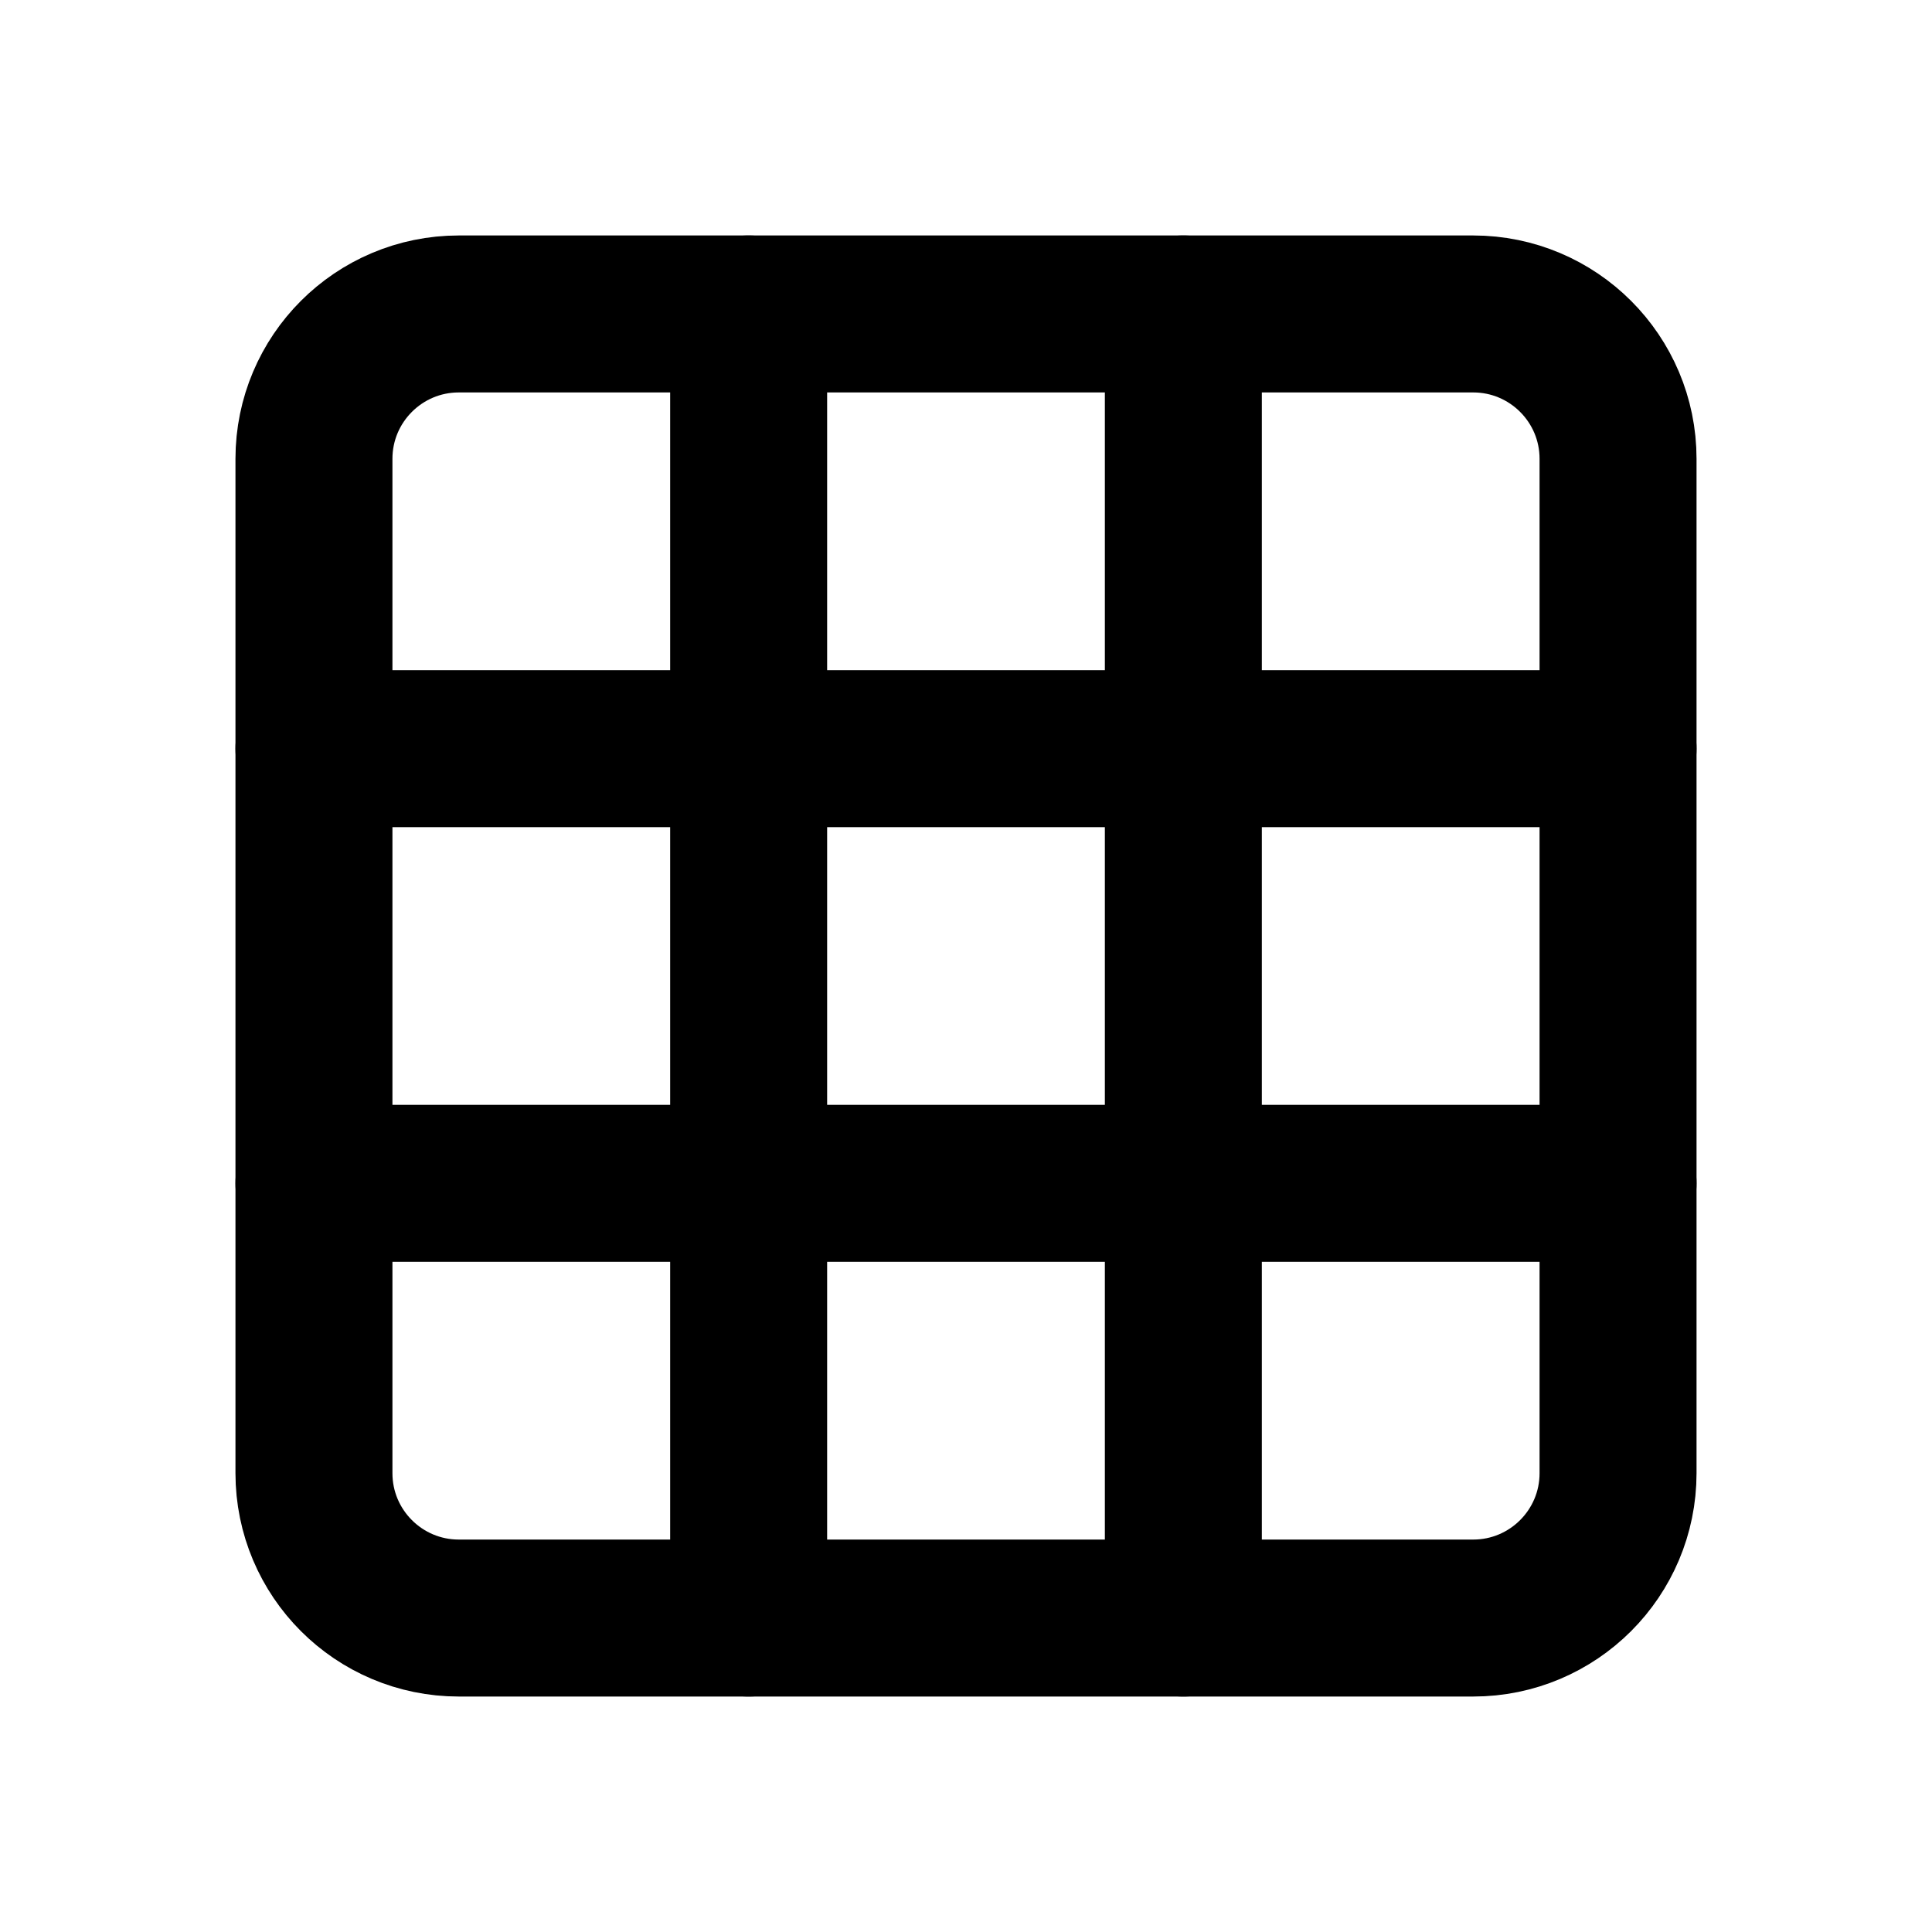
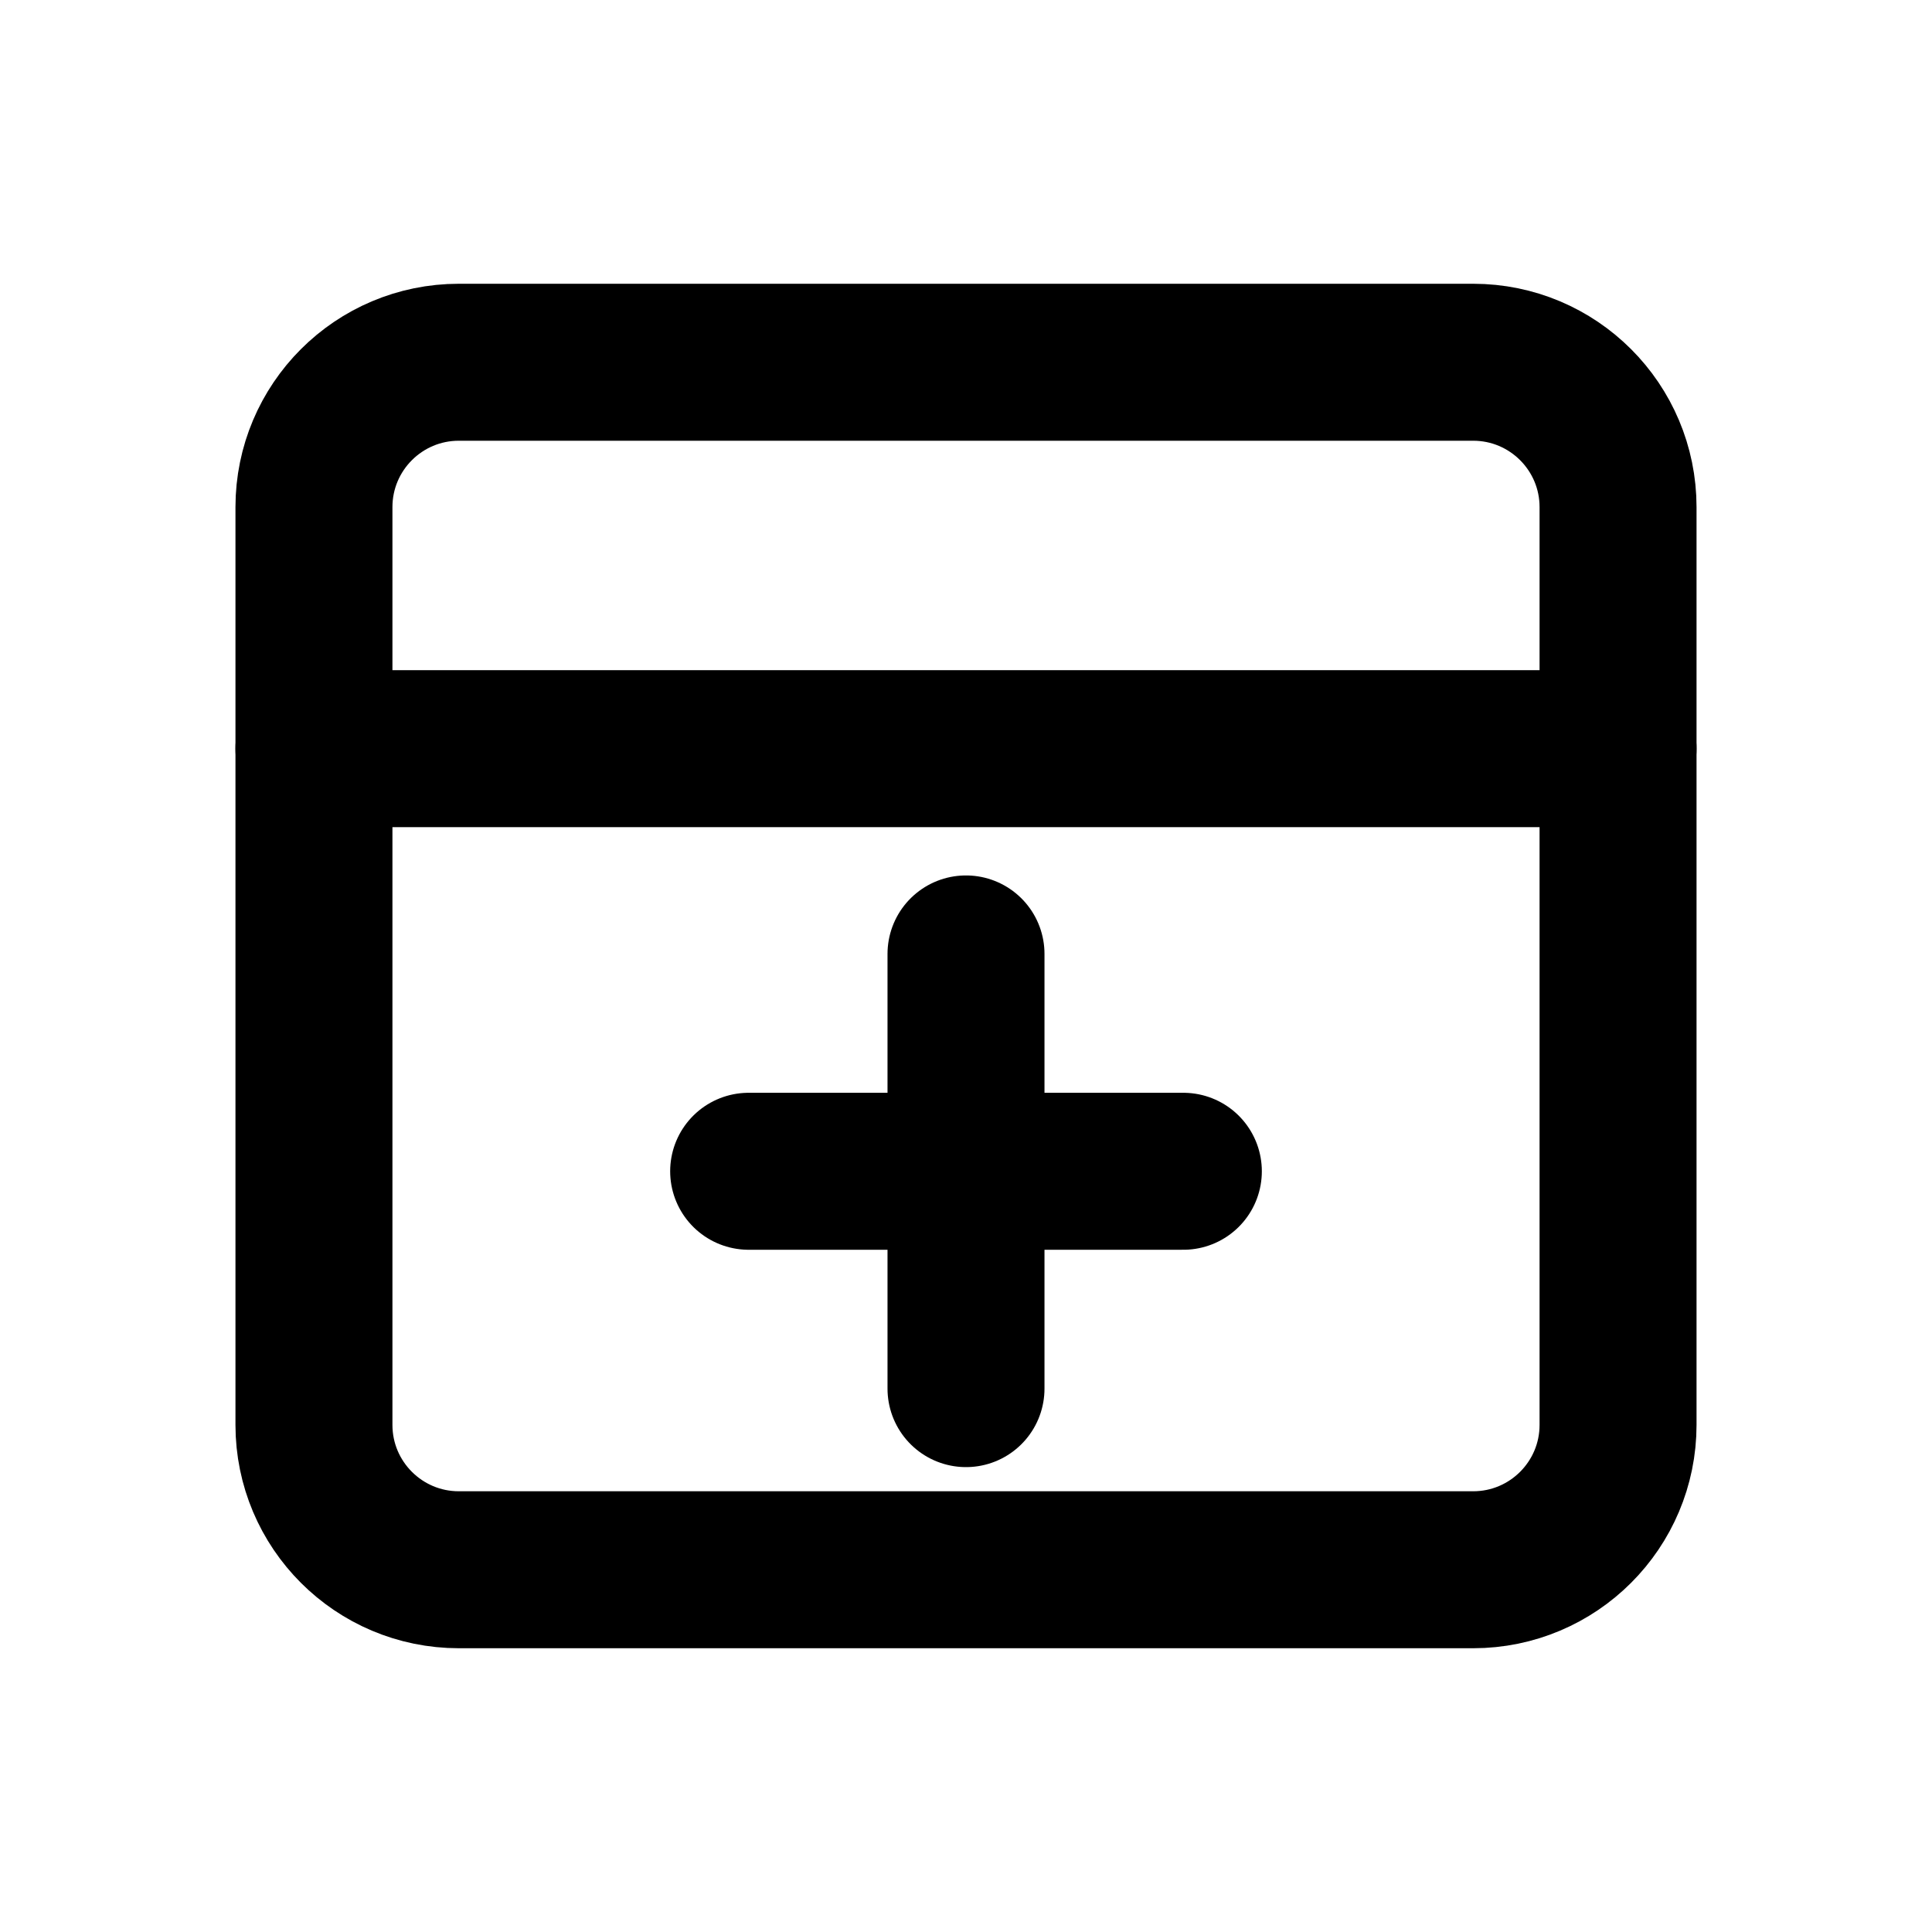
<svg xmlns="http://www.w3.org/2000/svg" width="16" height="16" viewBox="0 0 16 16" fill="none" stroke="currentColor" stroke-width="1.3" stroke-linecap="round" stroke-linejoin="round">
-   <path d="M6.2 2.6 V13.4" />
-   <path d="M9.8 2.6 V13.4" />
+   <rect x="2.6" y="3" width="10.8" height="10" rx="1.2" />
  <path d="M2.6 6.2 H13.4" />
-   <path d="M2.6 9.8 H13.4" />
-   <rect x="2.6" y="2.6" width="10.8" height="10.8" rx="1.2" />
+   <path d="M8 7.9 V11.5" />
+   <path d="M6.2 9.7 H9.8" />
</svg>
